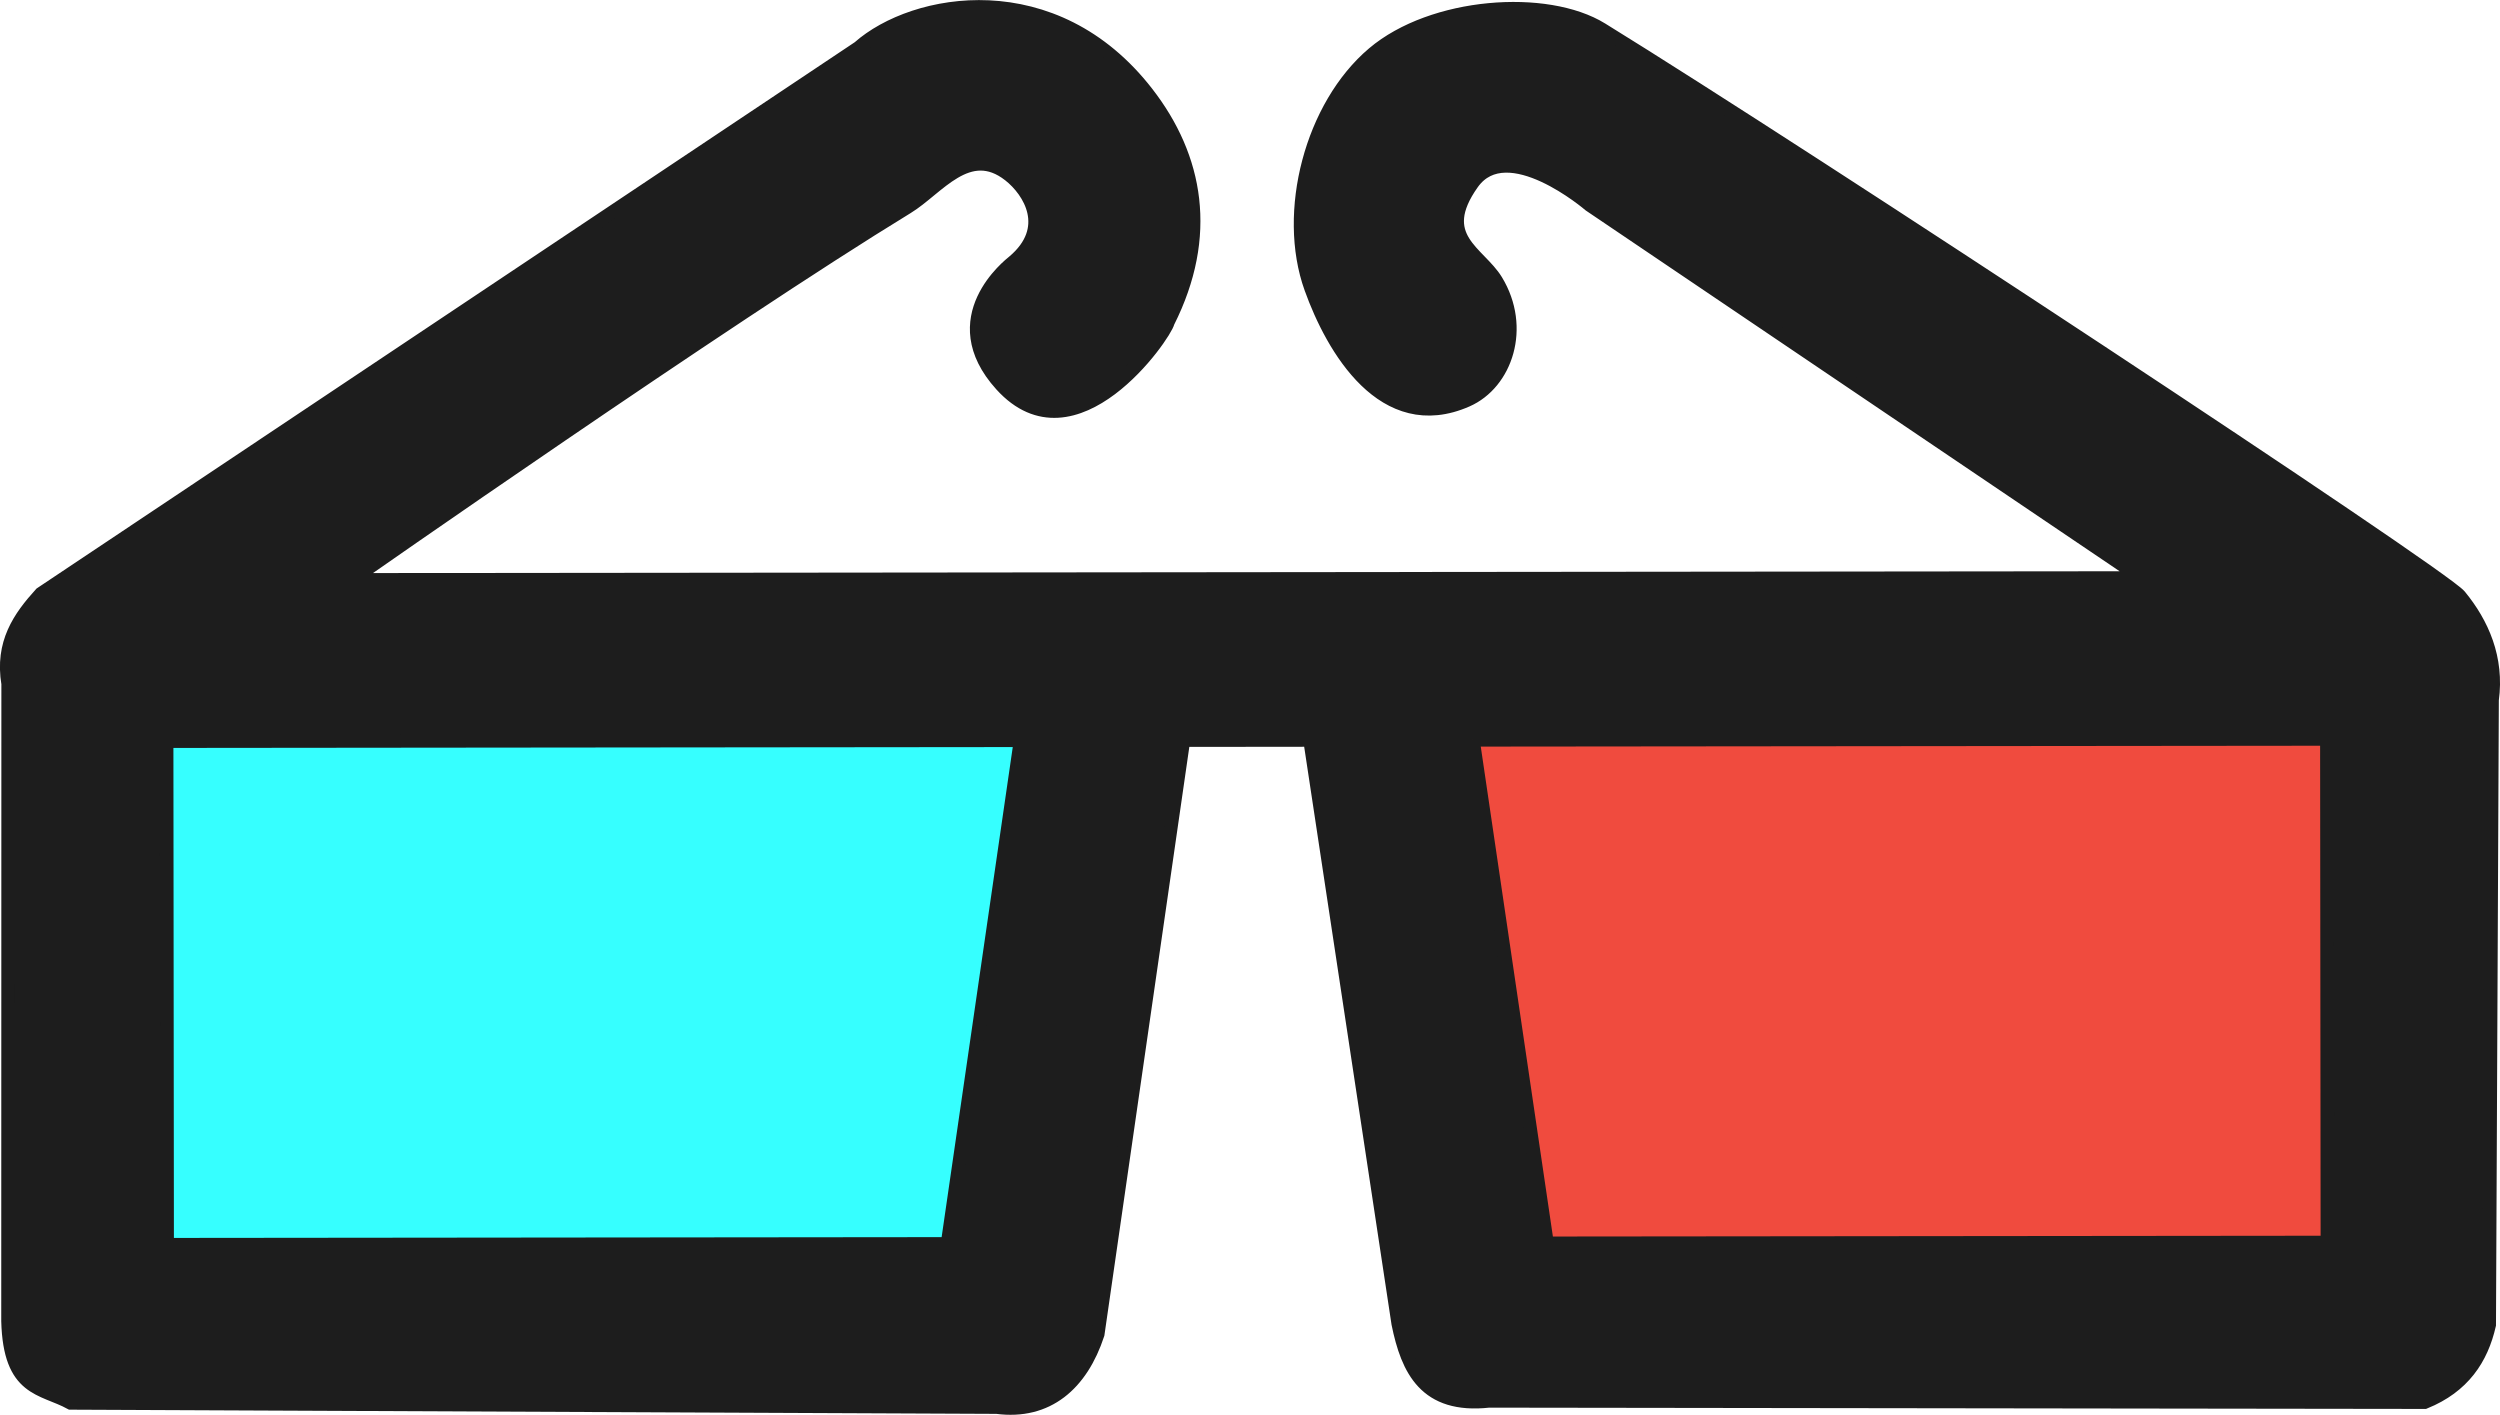
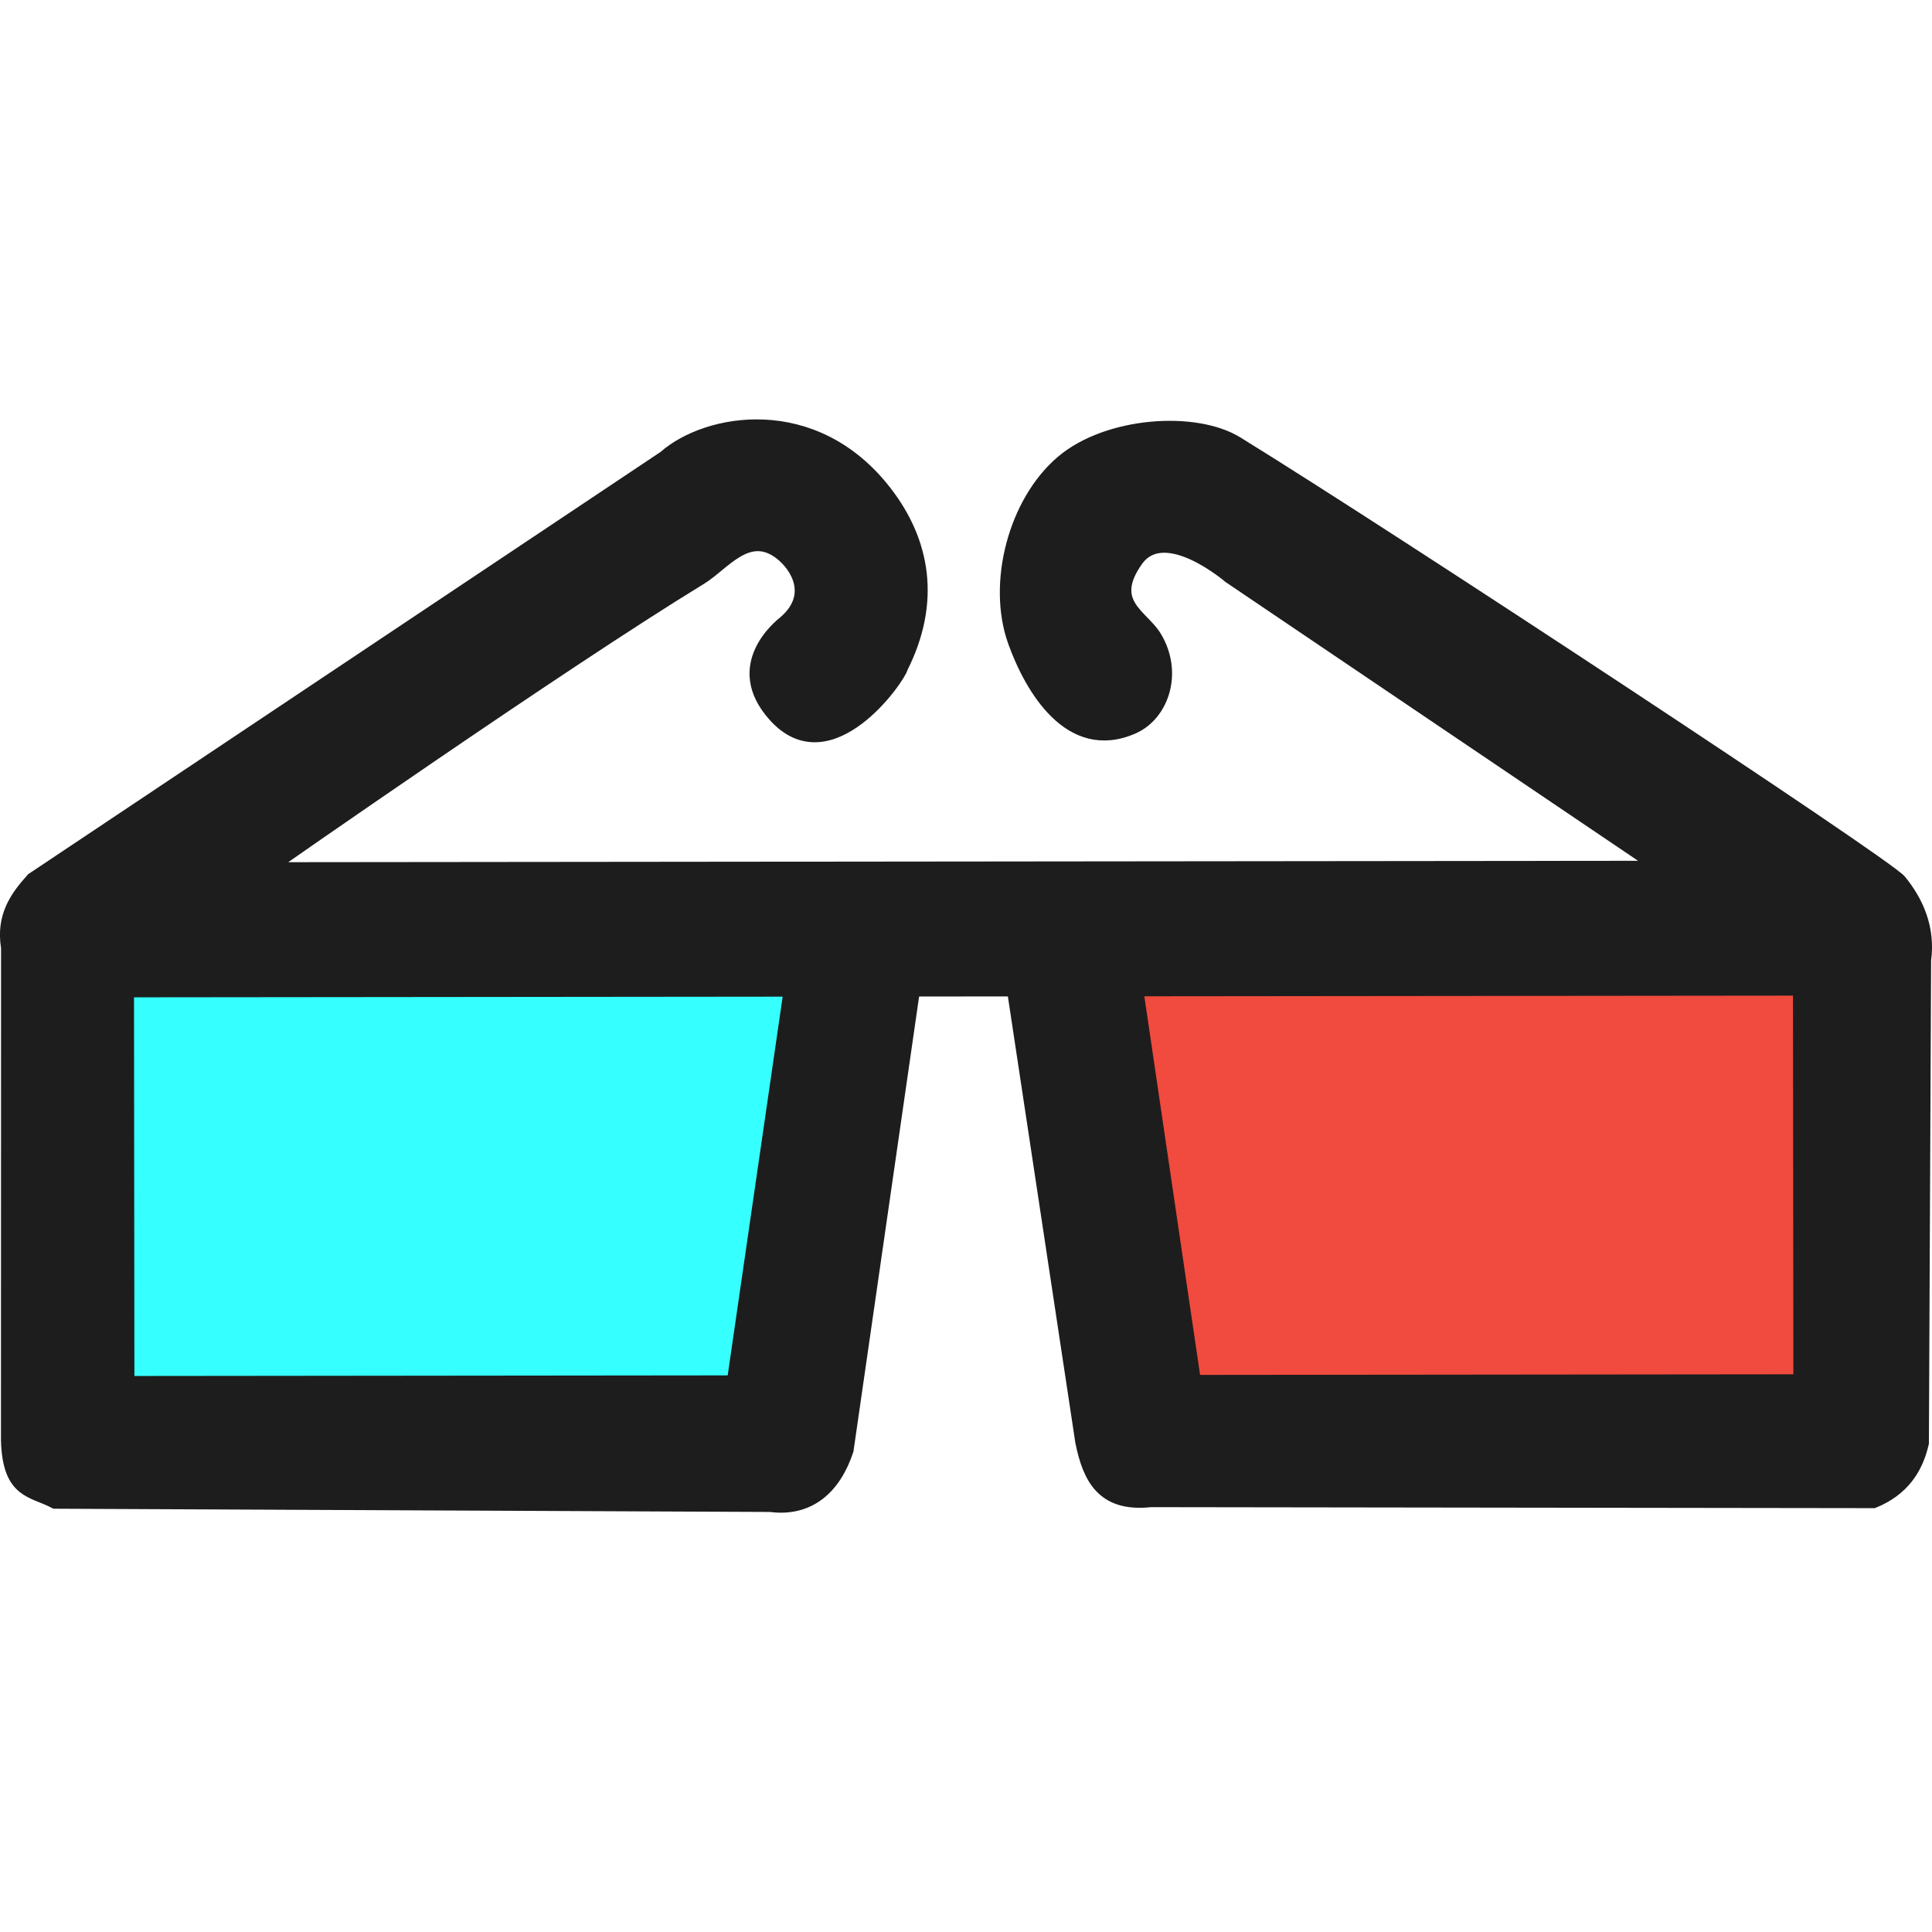
- <svg xmlns="http://www.w3.org/2000/svg" width="112.643mm" height="63.747mm" viewBox="0 0 112.643 63.747" version="1.1" id="svg198">
+ <svg xmlns="http://www.w3.org/2000/svg" width="1000" height="1000" viewBox="0 0 264.583 264.583" version="1.1" id="svg198">
  <defs id="defs192">
    <filter id="filter1803" style="color-interpolation-filters:sRGB">
      <feFlood id="feFlood1793" result="flood" flood-color="rgb(0,0,0)" flood-opacity="0.498" />
      <feComposite id="feComposite1795" result="composite1" operator="in" in2="SourceGraphic" in="flood" />
      <feGaussianBlur id="feGaussianBlur1797" result="blur" stdDeviation="2" in="composite1" />
      <feOffset id="feOffset1799" result="offset" dy="5" dx="5" />
      <feComposite id="feComposite1801" result="composite2" operator="over" in2="offset" in="SourceGraphic" />
    </filter>
    <filter style="color-interpolation-filters:sRGB" id="filter207">
      <feFlood flood-opacity="1" flood-color="rgb(0,0,0)" result="flood" id="feFlood197" />
      <feComposite in="flood" in2="SourceGraphic" operator="in" result="composite1" id="feComposite199" />
      <feGaussianBlur in="composite1" stdDeviation="3" result="blur" id="feGaussianBlur201" />
      <feOffset dx="3" dy="3" result="offset" id="feOffset203" />
      <feComposite in="SourceGraphic" in2="offset" operator="over" result="composite2" id="feComposite205" />
    </filter>
  </defs>
  <g id="layer1" transform="translate(-18.49444,-103.5749)">
-     <g id="g248" transform="rotate(0.7568408,74.89498,135.6514)">
+     <g id="g248" transform="matrix(2.348663,0.03102615,-0.03102615,2.348663,-20.72248,-84.57953)">
      <path id="path1156-5" d="m 120.834,94.572 c 0.613,1.084 1.886,2.61 3.359,1.634 0.695,-0.46 0.869,-1.586 0.168,-2.391 -0.421,-0.484 -1.341,-0.624 -0.781,-1.793 0.509,-1.061 2.329,0.029 2.329,0.029 l 11.832,5.334 -34.368,5.963 c 0,0 6.322,-6.266 9.438,-8.994 0.524,-0.459 0.96,-1.441 1.857,-0.958 0.446,0.24 1.017,0.881 0.368,1.652 -0.057,0.068 -1.211,1.321 0.173,2.404 1.671,1.307 2.974,-1.491 2.988,-1.759 0.545,-1.794 0.014,-3.251 -1.161,-4.325 -2.175,-1.99 -4.78,-1.042 -5.681,0.083 L 97.463,104.641 c -0.333,0.525 -0.597,1.077 -0.332,1.838 l 2.107,12.234 c 0.267,1.34 0.873,1.158 1.474,1.363 l 17.791,-2.985 c 0.995,-0.04 1.547,-0.72 1.697,-1.733 l -0.321,-11.689 2.43,-0.422 3.626,10.913 c 0.334,0.857 0.803,1.525 1.997,1.182 l 17.968,-3.073 c 0.686,-0.427 0.946,-1.019 0.982,-1.697 l -2.014,-12.006 c -0.029,-0.821 -0.443,-1.436 -0.967,-1.889 -0.411,-0.355 -14.061,-6.317 -18.347,-8.038 -1.169,-0.47 -3.331,0.065 -4.3,1.221 -1.013,1.209 -1.197,3.339 -0.421,4.711 z" style="fill:#1d1d1d;fill-opacity:1;stroke:#1d1d1d;stroke-width:0.265px;stroke-linecap:butt;stroke-linejoin:miter;stroke-opacity:1" transform="matrix(2.284258,0.3629017,-0.3629017,2.284258,-164.3796,-143.3485)" />
      <path id="path1158-9" d="m 100.362,107.055 16.392,-2.844 0.264,9.911 -14.979,2.599 z" style="fill:#36ffff;fill-opacity:1;stroke:#1d1d1d;stroke-width:0.265px;stroke-linecap:butt;stroke-linejoin:miter;stroke-opacity:1" transform="matrix(2.284258,0.3629017,-0.3629017,2.284258,-164.3796,-143.3485)" />
      <path id="path1160-2" d="m 125.435,102.705 16.392,-2.844 1.677,9.666 -14.979,2.599 -3.09,-9.421" style="fill:#f04b3e;fill-opacity:1;stroke:#1d1d1d;stroke-width:0.265px;stroke-linecap:butt;stroke-linejoin:miter;stroke-opacity:1" transform="matrix(2.284258,0.3629017,-0.3629017,2.284258,-164.3796,-143.3485)" />
    </g>
  </g>
</svg>
